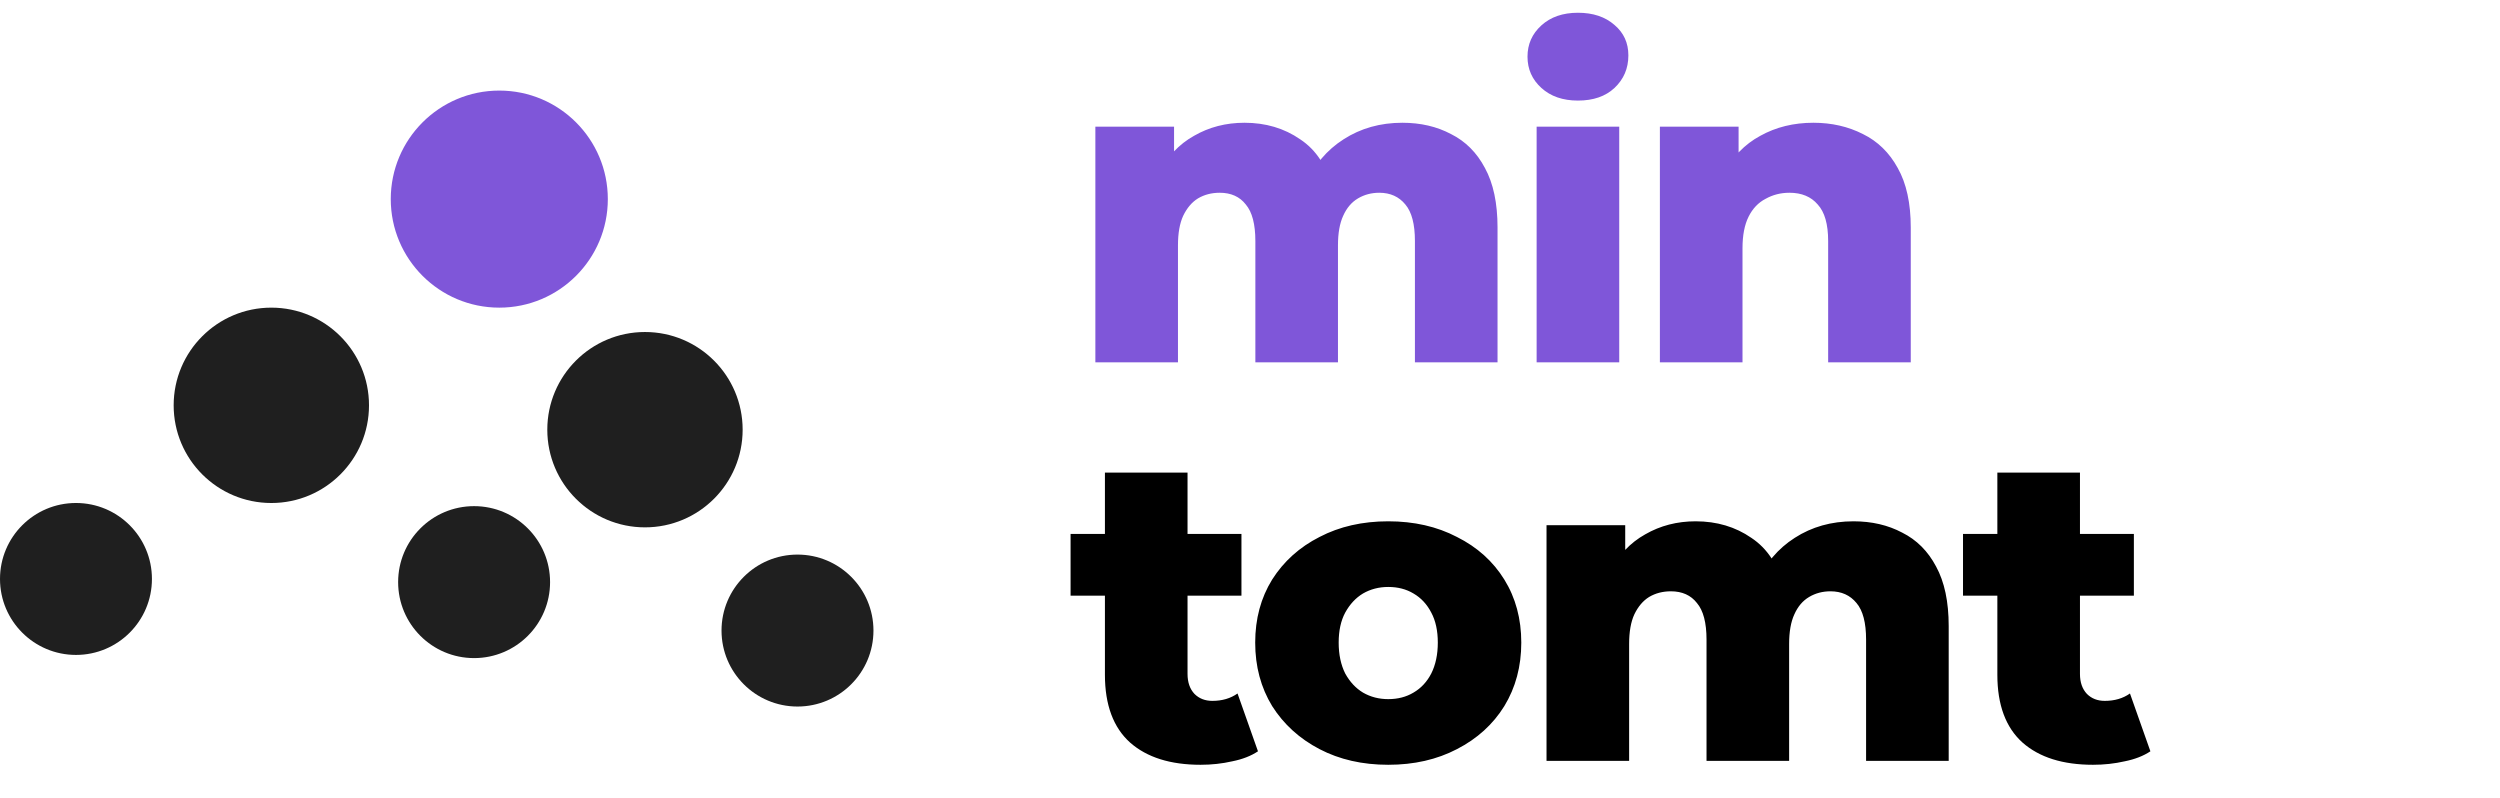
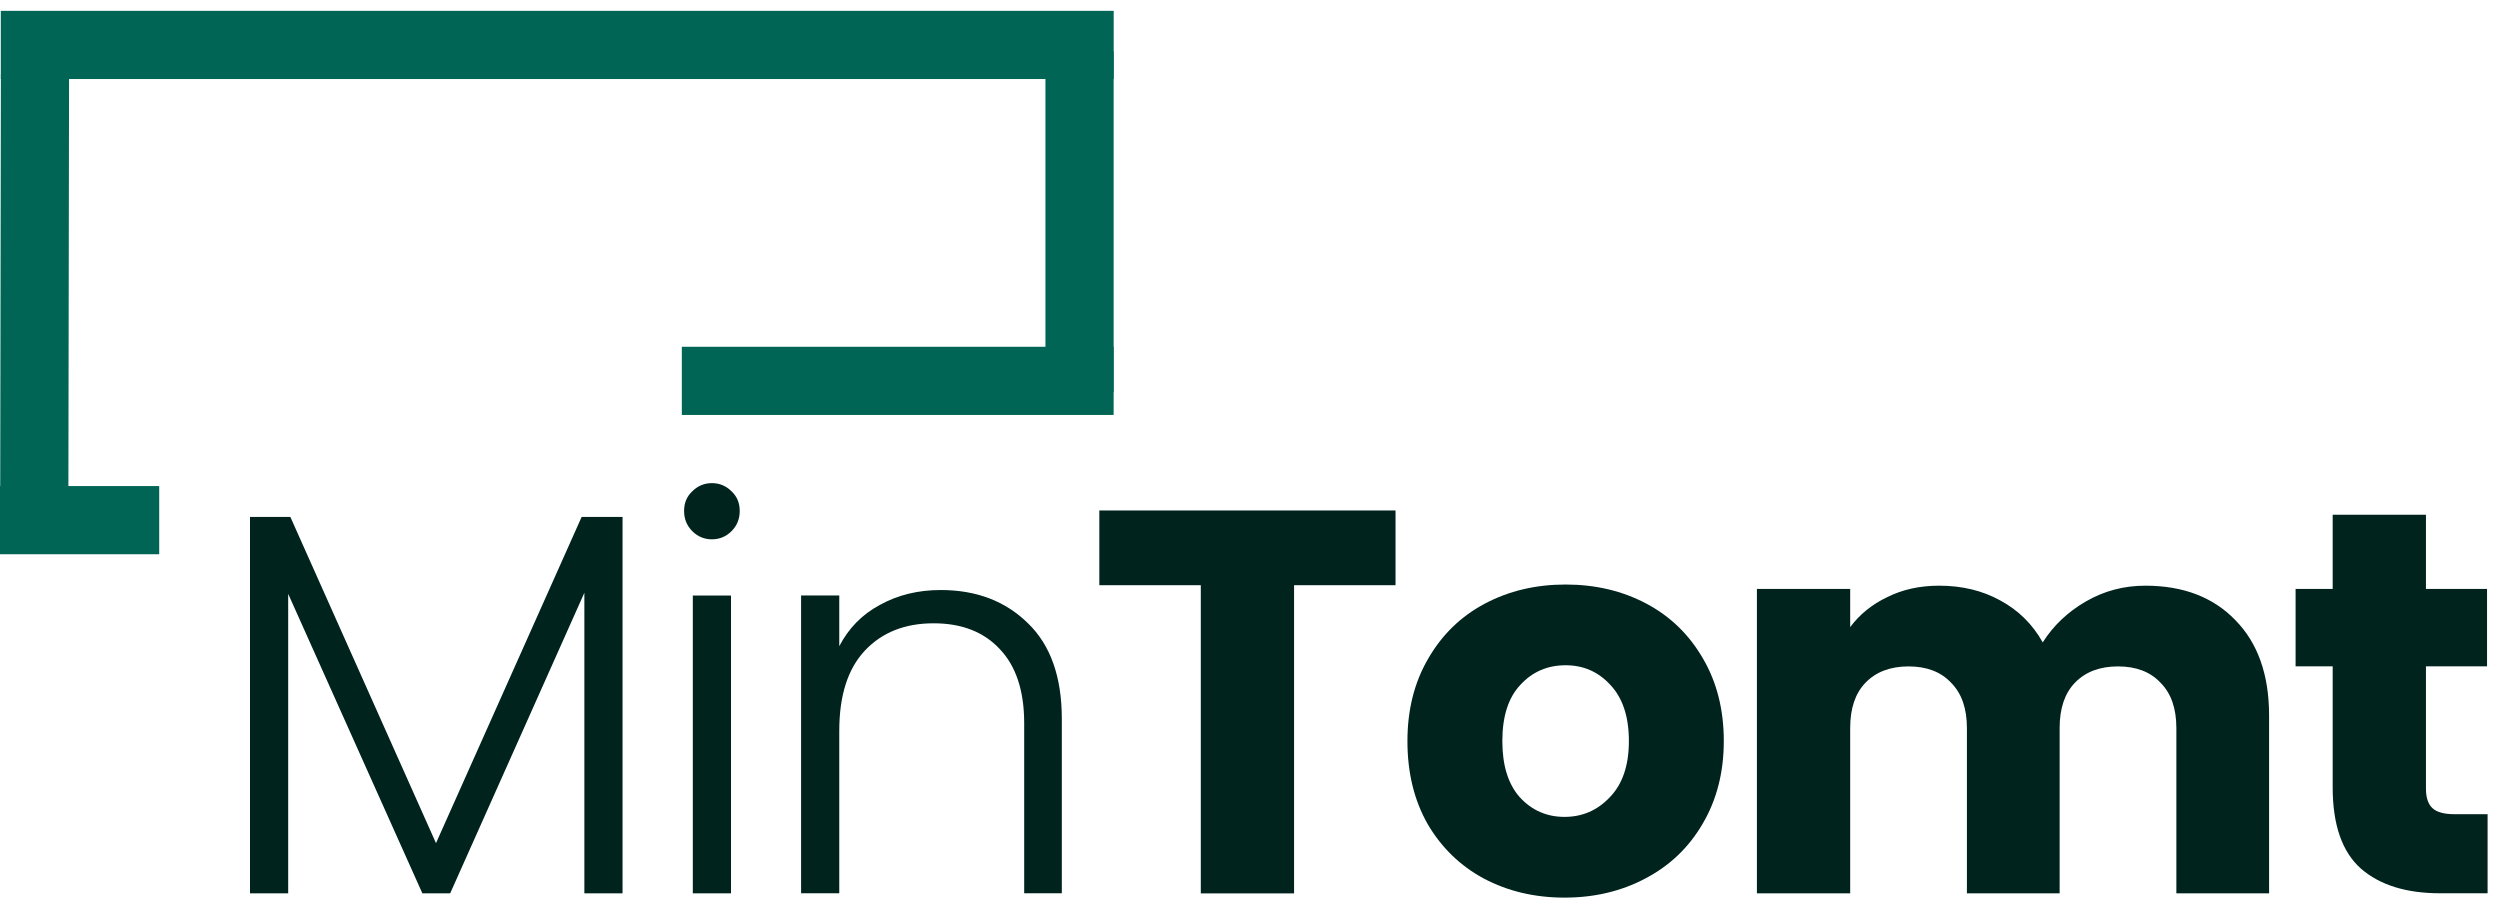
- <svg xmlns="http://www.w3.org/2000/svg" width="138" height="44" viewBox="0 0 138 44" fill="none">
-   <path d="M33.552 10.991C33.552 14.299 30.87 16.982 27.561 16.982C24.253 16.982 21.57 14.299 21.57 10.991C21.57 7.682 24.253 5 27.561 5C30.87 5 33.552 7.682 33.552 10.991Z" fill="#7F56D9" />
-   <path d="M8.387 31.958C8.387 34.274 6.51 36.152 4.194 36.152C1.878 36.152 0 34.274 0 31.958C0 29.642 1.878 27.765 4.194 27.765C6.51 27.765 8.387 29.642 8.387 31.958Z" fill="#1F1F1F" />
-   <path d="M48.215 34.807C48.215 37.123 46.338 39.001 44.022 39.001C41.706 39.001 39.828 37.123 39.828 34.807C39.828 32.491 41.706 30.613 44.022 30.613C46.338 30.613 48.215 32.491 48.215 34.807Z" fill="#1F1F1F" />
-   <path d="M30.364 32.133C30.364 34.449 28.486 36.327 26.17 36.327C23.854 36.327 21.977 34.449 21.977 32.133C21.977 29.817 23.854 27.939 26.17 27.939C28.486 27.939 30.364 29.817 30.364 32.133Z" fill="#1F1F1F" />
-   <path d="M20.369 22.374C20.369 25.352 17.955 27.766 14.978 27.766C12 27.766 9.586 25.352 9.586 22.374C9.586 19.396 12 16.982 14.978 16.982C17.955 16.982 20.369 19.396 20.369 22.374Z" fill="#1F1F1F" />
-   <path d="M40.994 23.719C40.994 26.697 38.58 29.11 35.603 29.11C32.625 29.11 30.211 26.697 30.211 23.719C30.211 20.741 32.625 18.327 35.603 18.327C38.58 18.327 40.994 20.741 40.994 23.719Z" fill="#1F1F1F" />
-   <path d="M77.408 6.776C78.416 6.776 79.312 6.984 80.096 7.4C80.896 7.8 81.52 8.424 81.968 9.272C82.432 10.12 82.664 11.216 82.664 12.56V20H78.104V13.304C78.104 12.376 77.928 11.704 77.576 11.288C77.224 10.856 76.744 10.64 76.136 10.64C75.704 10.64 75.312 10.744 74.96 10.952C74.608 11.16 74.336 11.48 74.144 11.912C73.952 12.328 73.856 12.872 73.856 13.544V20H69.296V13.304C69.296 12.376 69.12 11.704 68.768 11.288C68.432 10.856 67.952 10.64 67.328 10.64C66.88 10.64 66.48 10.744 66.128 10.952C65.792 11.16 65.52 11.48 65.312 11.912C65.12 12.328 65.024 12.872 65.024 13.544V20H60.464V6.992H64.808V10.616L63.944 9.584C64.424 8.656 65.08 7.96 65.912 7.496C66.744 7.016 67.672 6.776 68.696 6.776C69.864 6.776 70.888 7.08 71.768 7.688C72.664 8.28 73.264 9.208 73.568 10.472L72.08 10.16C72.544 9.104 73.24 8.28 74.168 7.688C75.112 7.08 76.192 6.776 77.408 6.776ZM84.822 20V6.992H89.382V20H84.822ZM87.102 5.552C86.27 5.552 85.598 5.32 85.086 4.856C84.574 4.392 84.318 3.816 84.318 3.128C84.318 2.44 84.574 1.864 85.086 1.4C85.598 0.936 86.27 0.704 87.102 0.704C87.934 0.704 88.606 0.928 89.118 1.376C89.63 1.808 89.886 2.368 89.886 3.056C89.886 3.776 89.63 4.376 89.118 4.856C88.622 5.32 87.95 5.552 87.102 5.552ZM100.098 6.776C101.106 6.776 102.018 6.984 102.834 7.4C103.65 7.8 104.29 8.424 104.754 9.272C105.234 10.12 105.474 11.216 105.474 12.56V20H100.914V13.304C100.914 12.376 100.722 11.704 100.338 11.288C99.97 10.856 99.45 10.64 98.778 10.64C98.298 10.64 97.858 10.752 97.458 10.976C97.058 11.184 96.746 11.512 96.522 11.96C96.298 12.408 96.186 12.992 96.186 13.712V20H91.626V6.992H95.97V10.688L95.13 9.608C95.626 8.664 96.306 7.96 97.17 7.496C98.034 7.016 99.01 6.776 100.098 6.776Z" fill="#7F56D9" />
-   <path d="M66.272 42.216C64.608 42.216 63.312 41.808 62.384 40.992C61.456 40.16 60.992 38.912 60.992 37.248V26.088H65.552V37.2C65.552 37.664 65.68 38.032 65.936 38.304C66.192 38.56 66.52 38.688 66.92 38.688C67.464 38.688 67.928 38.552 68.312 38.28L69.44 41.472C69.056 41.728 68.584 41.912 68.024 42.024C67.464 42.152 66.88 42.216 66.272 42.216ZM59.096 32.88V29.472H68.528V32.88H59.096ZM76.631 42.216C75.207 42.216 73.943 41.928 72.839 41.352C71.735 40.776 70.863 39.984 70.223 38.976C69.599 37.952 69.287 36.784 69.287 35.472C69.287 34.16 69.599 33 70.223 31.992C70.863 30.984 71.735 30.2 72.839 29.64C73.943 29.064 75.207 28.776 76.631 28.776C78.055 28.776 79.319 29.064 80.423 29.64C81.543 30.2 82.415 30.984 83.039 31.992C83.663 33 83.975 34.16 83.975 35.472C83.975 36.784 83.663 37.952 83.039 38.976C82.415 39.984 81.543 40.776 80.423 41.352C79.319 41.928 78.055 42.216 76.631 42.216ZM76.631 38.592C77.159 38.592 77.623 38.472 78.023 38.232C78.439 37.992 78.767 37.64 79.007 37.176C79.247 36.696 79.367 36.128 79.367 35.472C79.367 34.816 79.247 34.264 79.007 33.816C78.767 33.352 78.439 33 78.023 32.76C77.623 32.52 77.159 32.4 76.631 32.4C76.119 32.4 75.655 32.52 75.239 32.76C74.839 33 74.511 33.352 74.255 33.816C74.015 34.264 73.895 34.816 73.895 35.472C73.895 36.128 74.015 36.696 74.255 37.176C74.511 37.64 74.839 37.992 75.239 38.232C75.655 38.472 76.119 38.592 76.631 38.592ZM102.312 28.776C103.32 28.776 104.216 28.984 105 29.4C105.8 29.8 106.424 30.424 106.872 31.272C107.336 32.12 107.568 33.216 107.568 34.56V42H103.008V35.304C103.008 34.376 102.832 33.704 102.48 33.288C102.128 32.856 101.648 32.64 101.04 32.64C100.608 32.64 100.216 32.744 99.864 32.952C99.512 33.16 99.24 33.48 99.048 33.912C98.856 34.328 98.76 34.872 98.76 35.544V42H94.2V35.304C94.2 34.376 94.024 33.704 93.672 33.288C93.336 32.856 92.856 32.64 92.232 32.64C91.784 32.64 91.384 32.744 91.032 32.952C90.696 33.16 90.424 33.48 90.216 33.912C90.024 34.328 89.928 34.872 89.928 35.544V42H85.368V28.992H89.712V32.616L88.848 31.584C89.328 30.656 89.984 29.96 90.816 29.496C91.648 29.016 92.576 28.776 93.6 28.776C94.768 28.776 95.792 29.08 96.672 29.688C97.568 30.28 98.168 31.208 98.472 32.472L96.984 32.16C97.448 31.104 98.144 30.28 99.072 29.688C100.016 29.08 101.096 28.776 102.312 28.776ZM115.534 42.216C113.87 42.216 112.574 41.808 111.646 40.992C110.718 40.16 110.254 38.912 110.254 37.248V26.088H114.814V37.2C114.814 37.664 114.942 38.032 115.198 38.304C115.454 38.56 115.782 38.688 116.182 38.688C116.726 38.688 117.19 38.552 117.574 38.28L118.702 41.472C118.318 41.728 117.846 41.912 117.286 42.024C116.726 42.152 116.142 42.216 115.534 42.216ZM108.358 32.88V29.472H117.79V32.88H108.358Z" fill="black" />
+ <svg xmlns="http://www.w3.org/2000/svg" width="110" height="40" viewBox="0 0 110 40" fill="none">
+   <path d="M109.454 35.824V39.304H107.366C105.878 39.304 104.718 38.944 103.886 38.224C103.054 37.488 102.638 36.296 102.638 34.648V29.32H101.006V25.912H102.638V22.648H106.742V25.912H109.43V29.32H106.742V34.696C106.742 35.096 106.838 35.384 107.03 35.56C107.222 35.736 107.542 35.824 107.99 35.824H109.454Z" fill="#00231D" />
+   <path d="M94.392 25.77C96.056 25.77 97.376 26.273 98.352 27.282C99.344 28.29 99.84 29.689 99.84 31.482V39.306H95.76V32.033C95.76 31.169 95.528 30.506 95.064 30.041C94.616 29.561 93.992 29.322 93.192 29.322C92.392 29.322 91.76 29.561 91.296 30.041C90.848 30.506 90.624 31.169 90.624 32.033V39.306H86.544V32.033C86.544 31.169 86.312 30.506 85.848 30.041C85.4 29.561 84.776 29.322 83.976 29.322C83.176 29.322 82.544 29.561 82.08 30.041C81.632 30.506 81.408 31.169 81.408 32.033V39.306H77.304V25.913H81.408V27.593C81.824 27.034 82.368 26.593 83.04 26.273C83.712 25.938 84.472 25.77 85.32 25.77C86.328 25.77 87.224 25.985 88.008 26.418C88.808 26.849 89.432 27.465 89.88 28.265C90.344 27.529 90.976 26.93 91.776 26.465C92.576 26.002 93.448 25.77 94.392 25.77Z" fill="#00231D" />
+   <path d="M68.839 39.495C67.527 39.495 66.343 39.215 65.287 38.655C64.247 38.095 63.423 37.295 62.815 36.255C62.223 35.215 61.927 33.999 61.927 32.607C61.927 31.231 62.231 30.023 62.839 28.983C63.447 27.927 64.279 27.119 65.335 26.559C66.391 25.999 67.575 25.719 68.887 25.719C70.199 25.719 71.383 25.999 72.439 26.559C73.495 27.119 74.327 27.927 74.935 28.983C75.543 30.023 75.847 31.231 75.847 32.607C75.847 33.983 75.535 35.199 74.911 36.255C74.303 37.295 73.463 38.095 72.391 38.655C71.335 39.215 70.151 39.495 68.839 39.495ZM68.839 35.943C69.623 35.943 70.287 35.655 70.831 35.079C71.391 34.503 71.671 33.679 71.671 32.607C71.671 31.535 71.399 30.711 70.855 30.135C70.327 29.559 69.671 29.271 68.887 29.271C68.087 29.271 67.423 29.559 66.895 30.135C66.367 30.695 66.103 31.519 66.103 32.607C66.103 33.679 66.359 34.503 66.871 35.079C67.399 35.655 68.055 35.943 68.839 35.943Z" fill="#00231D" />
+   <path d="M61.403 22.461V25.749H56.939V39.309H52.835V25.749H48.371V22.461H61.403Z" fill="#00231D" />
+   <path d="M41.392 25.961C42.96 25.961 44.24 26.449 45.232 27.425C46.224 28.385 46.72 29.785 46.72 31.625V39.305H45.064V31.817C45.064 30.393 44.704 29.305 43.984 28.553C43.28 27.801 42.312 27.425 41.08 27.425C39.816 27.425 38.808 27.825 38.056 28.625C37.304 29.425 36.928 30.601 36.928 32.153V39.305H35.248V26.201H36.928V28.433C37.344 27.633 37.944 27.025 38.728 26.609C39.512 26.177 40.4 25.961 41.392 25.961Z" fill="#00231D" />
+   <path d="M31.324 23.73C30.988 23.73 30.7 23.61 30.46 23.37C30.22 23.13 30.1 22.834 30.1 22.482C30.1 22.13 30.22 21.842 30.46 21.618C30.7 21.378 30.988 21.258 31.324 21.258C31.66 21.258 31.948 21.378 32.188 21.618C32.428 21.842 32.548 22.13 32.548 22.482C32.548 22.834 32.428 23.13 32.188 23.37C31.948 23.61 31.66 23.73 31.324 23.73ZM32.164 26.202V39.306H30.484V26.202H32.164Z" fill="#00231D" />
+   <path d="M27.392 22.746V39.306H25.712V26.082L19.808 39.306H18.584L12.68 26.13V39.306H11V22.746H12.776L19.184 37.098L25.592 22.746H27.392Z" fill="#00231D" />
+   <path d="M49.002 0.477V3.477H0.035V0.477H49.002Z" fill="#006555" />
+   <path d="M49 15.258L49 18.258L30 18.258L30 15.258L49 15.258Z" fill="#006555" />
+   <path d="M7.005 21.387V24.387H0V21.387H7.005Z" fill="#006555" />
+   <path d="M3.006 23.525L0.006 23.52L0.039 3.261L3.039 3.266L3.006 23.525Z" fill="#006555" />
+   <path d="M49 17.258H46V2.258H49V17.258Z" fill="#006555" />
</svg>
